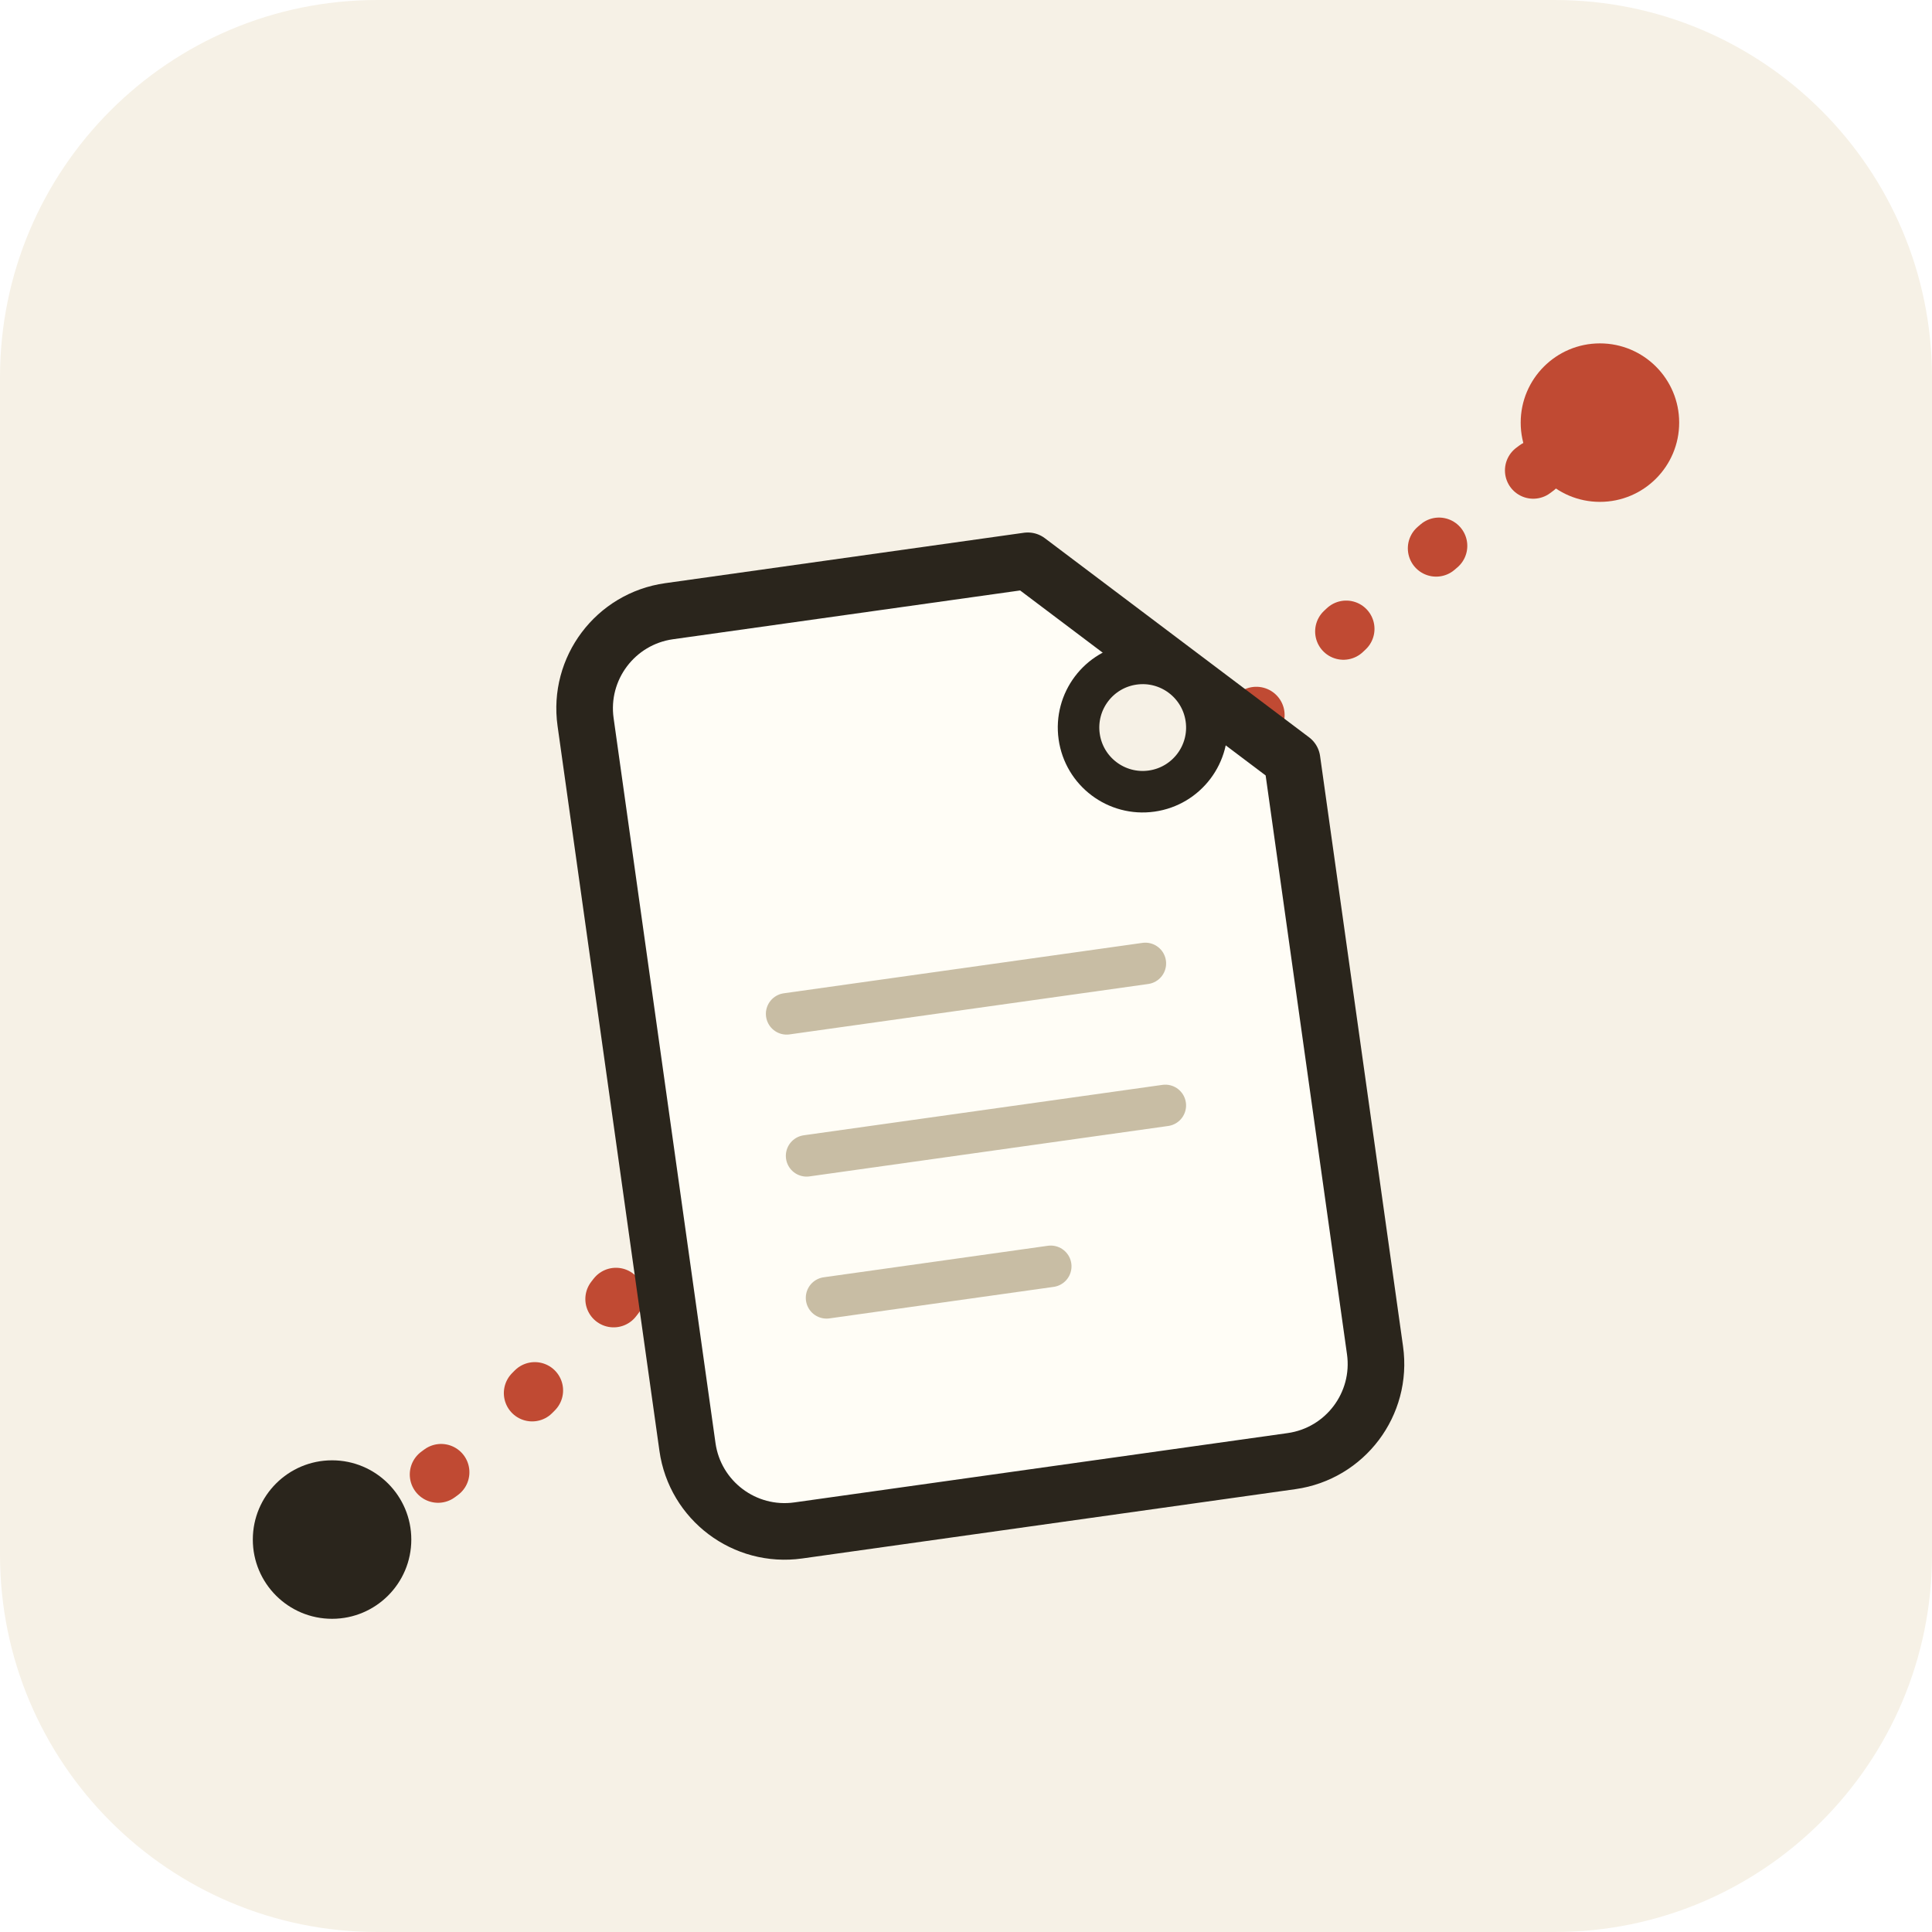
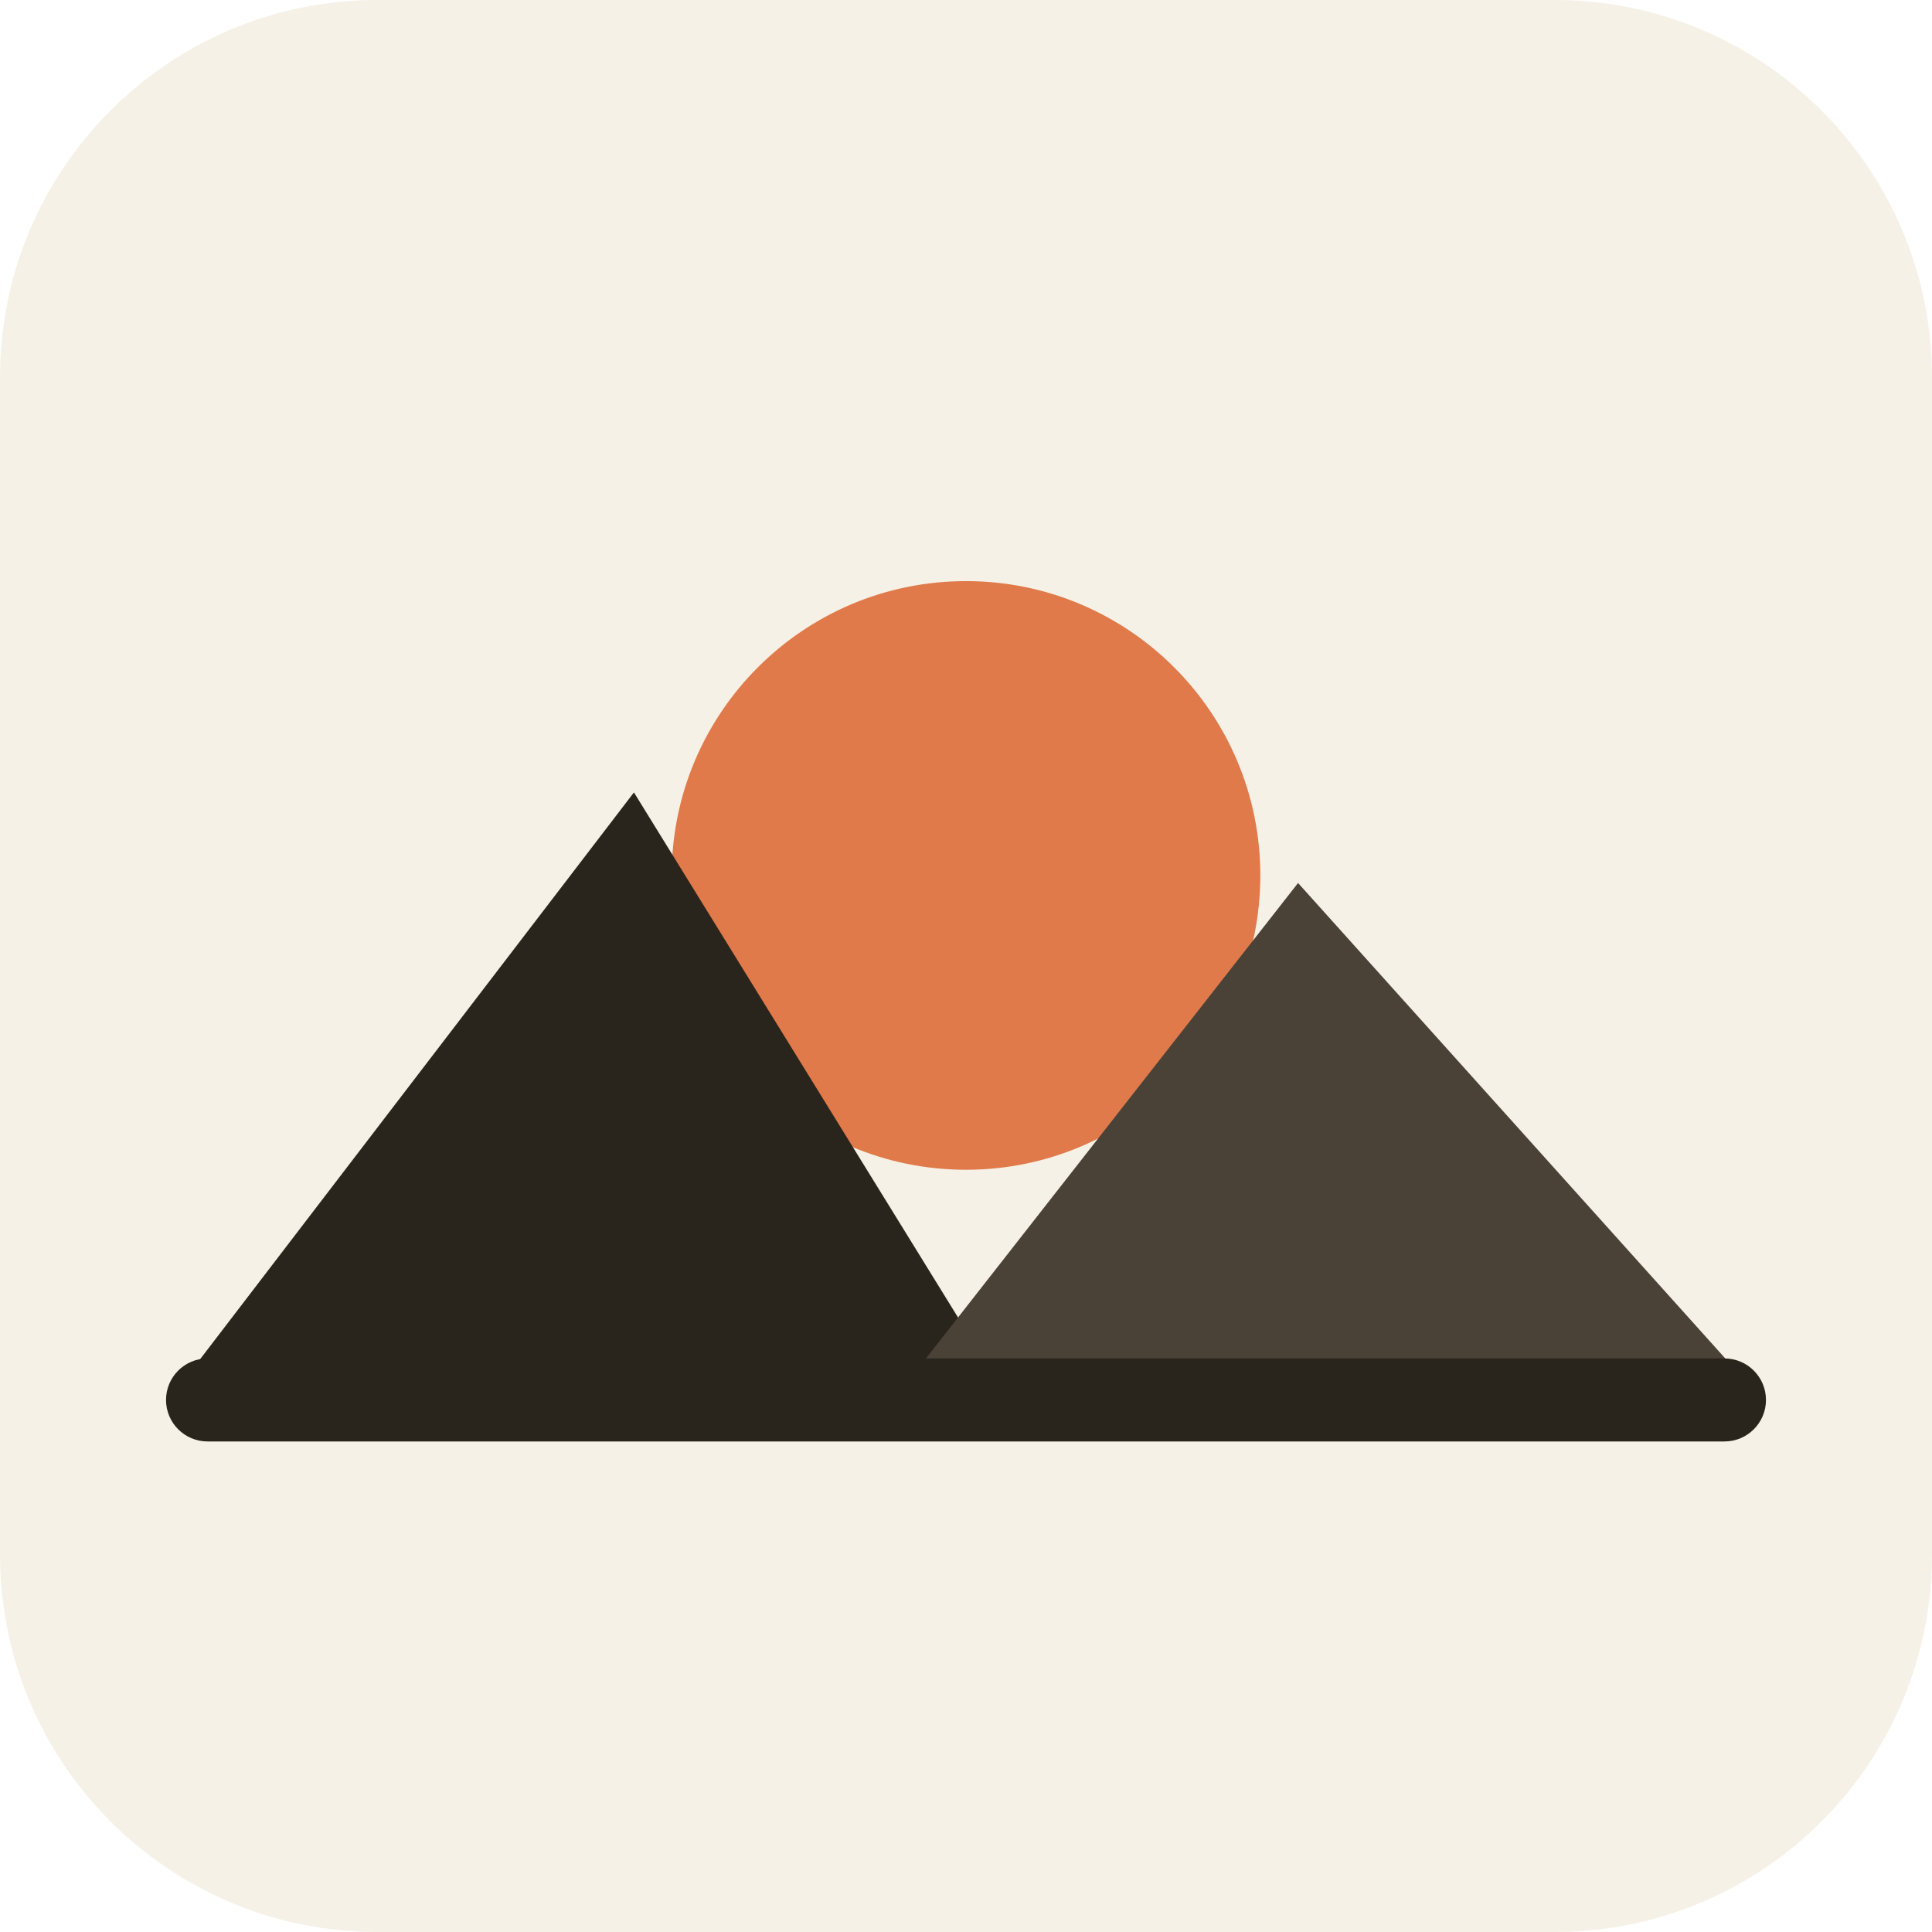
<svg xmlns="http://www.w3.org/2000/svg" viewBox="0 0 512 512">
  <rect width="512" height="512" rx="100" fill="#f6f1e6" />
-   <path d="M 88 408 C 170 366 176 300 236 268 C 306 230 342 168 424 112" fill="none" stroke="#c04a33" stroke-width="15" stroke-linecap="round" stroke-dasharray="1 32" />
-   <g transform="rotate(-8 256 262)">
-     <path d="M 192 152 h 96 l 62 62 v 158 a 26 26 0 0 1 -26 26 h -132 a 26 26 0 0 1 -26 -26 v -194 a 26 26 0 0 1 26 -26 z" fill="#fffdf6" stroke="#2a251c" stroke-width="15" stroke-linejoin="round" />
-     <circle cx="312" cy="200" r="17" fill="#f6f1e6" stroke="#2a251c" stroke-width="11" />
-     <path d="M 208 262 h 96 M 208 300 h 96 M 208 338 h 60" stroke="#c8bda4" stroke-width="11" stroke-linecap="round" />
-   </g>
-   <circle cx="88" cy="408" r="21" fill="#2a251c" />
-   <circle cx="424" cy="112" r="21" fill="#c04a33" />
+   <circle cx="256" cy="232" r="78" fill="#e07a4a" />
+   <path d="M 44 372 L 168 210 L 268 372 Z" fill="#2a251c" />
+   <path d="M 236 372 L 344 234 L 468 372 Z" fill="#4a4236" />
+   <rect x="44" y="360" width="424" height="22" rx="11" fill="#2a251c" />
</svg>
